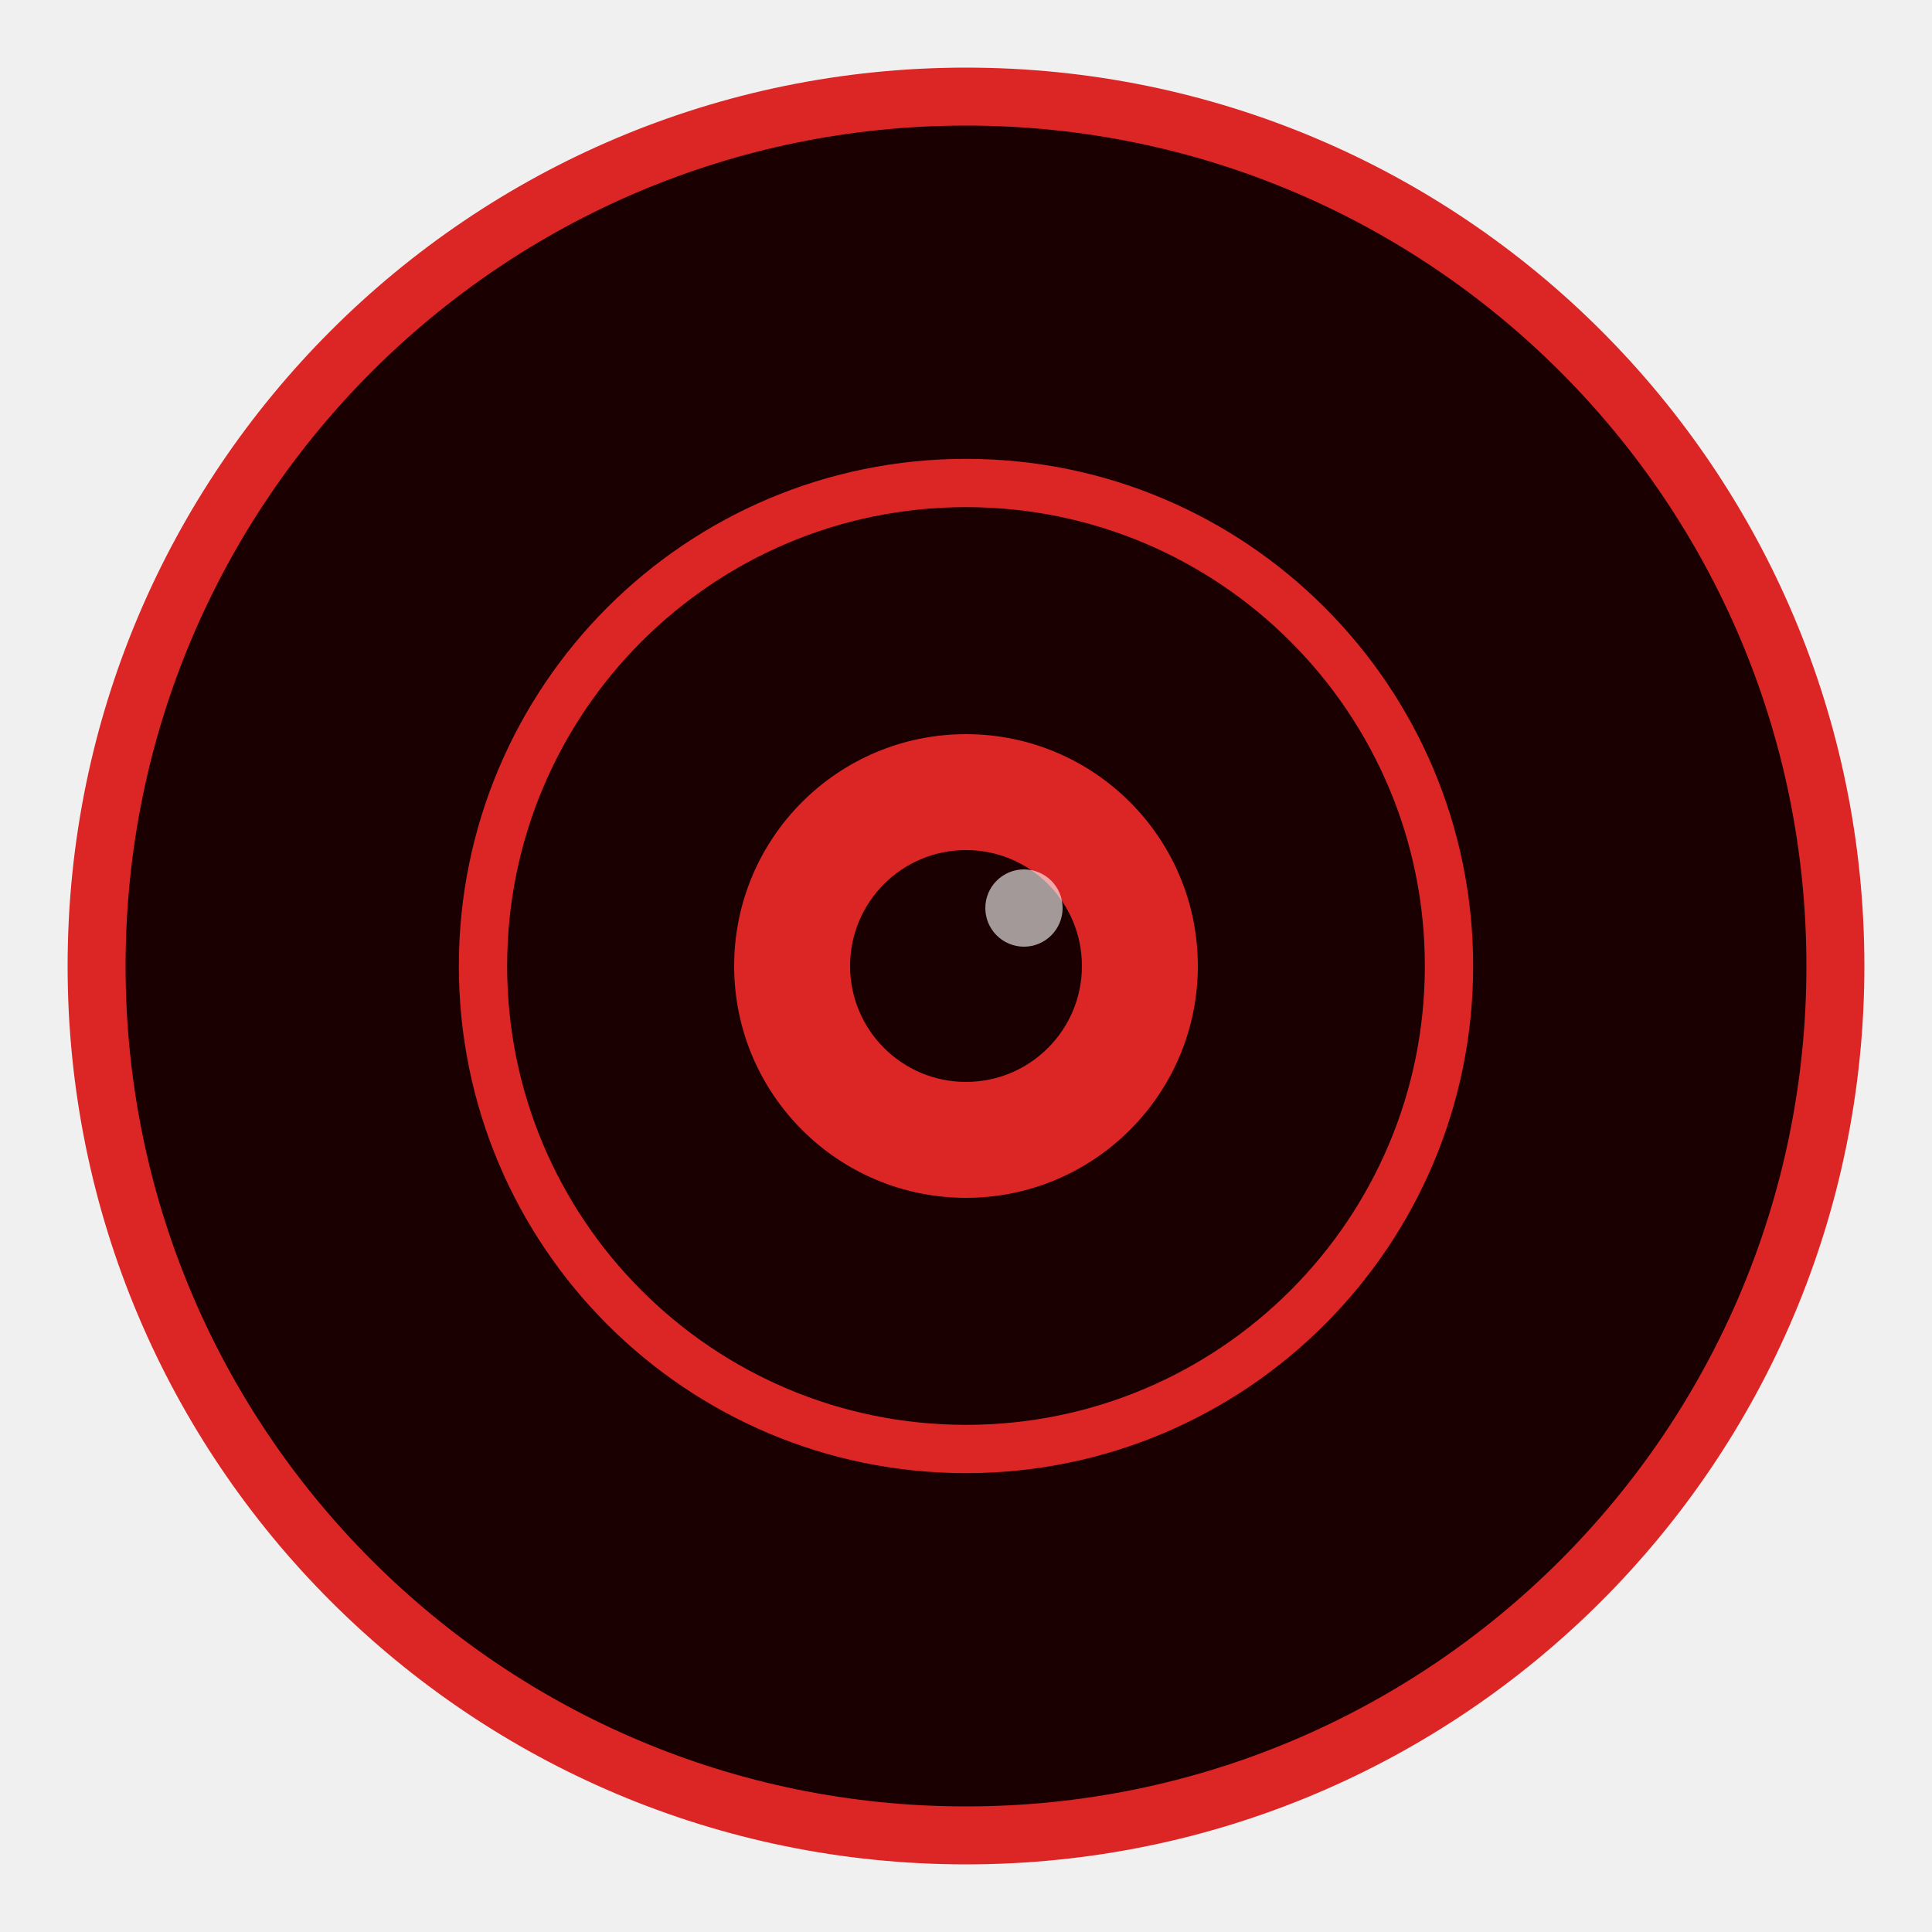
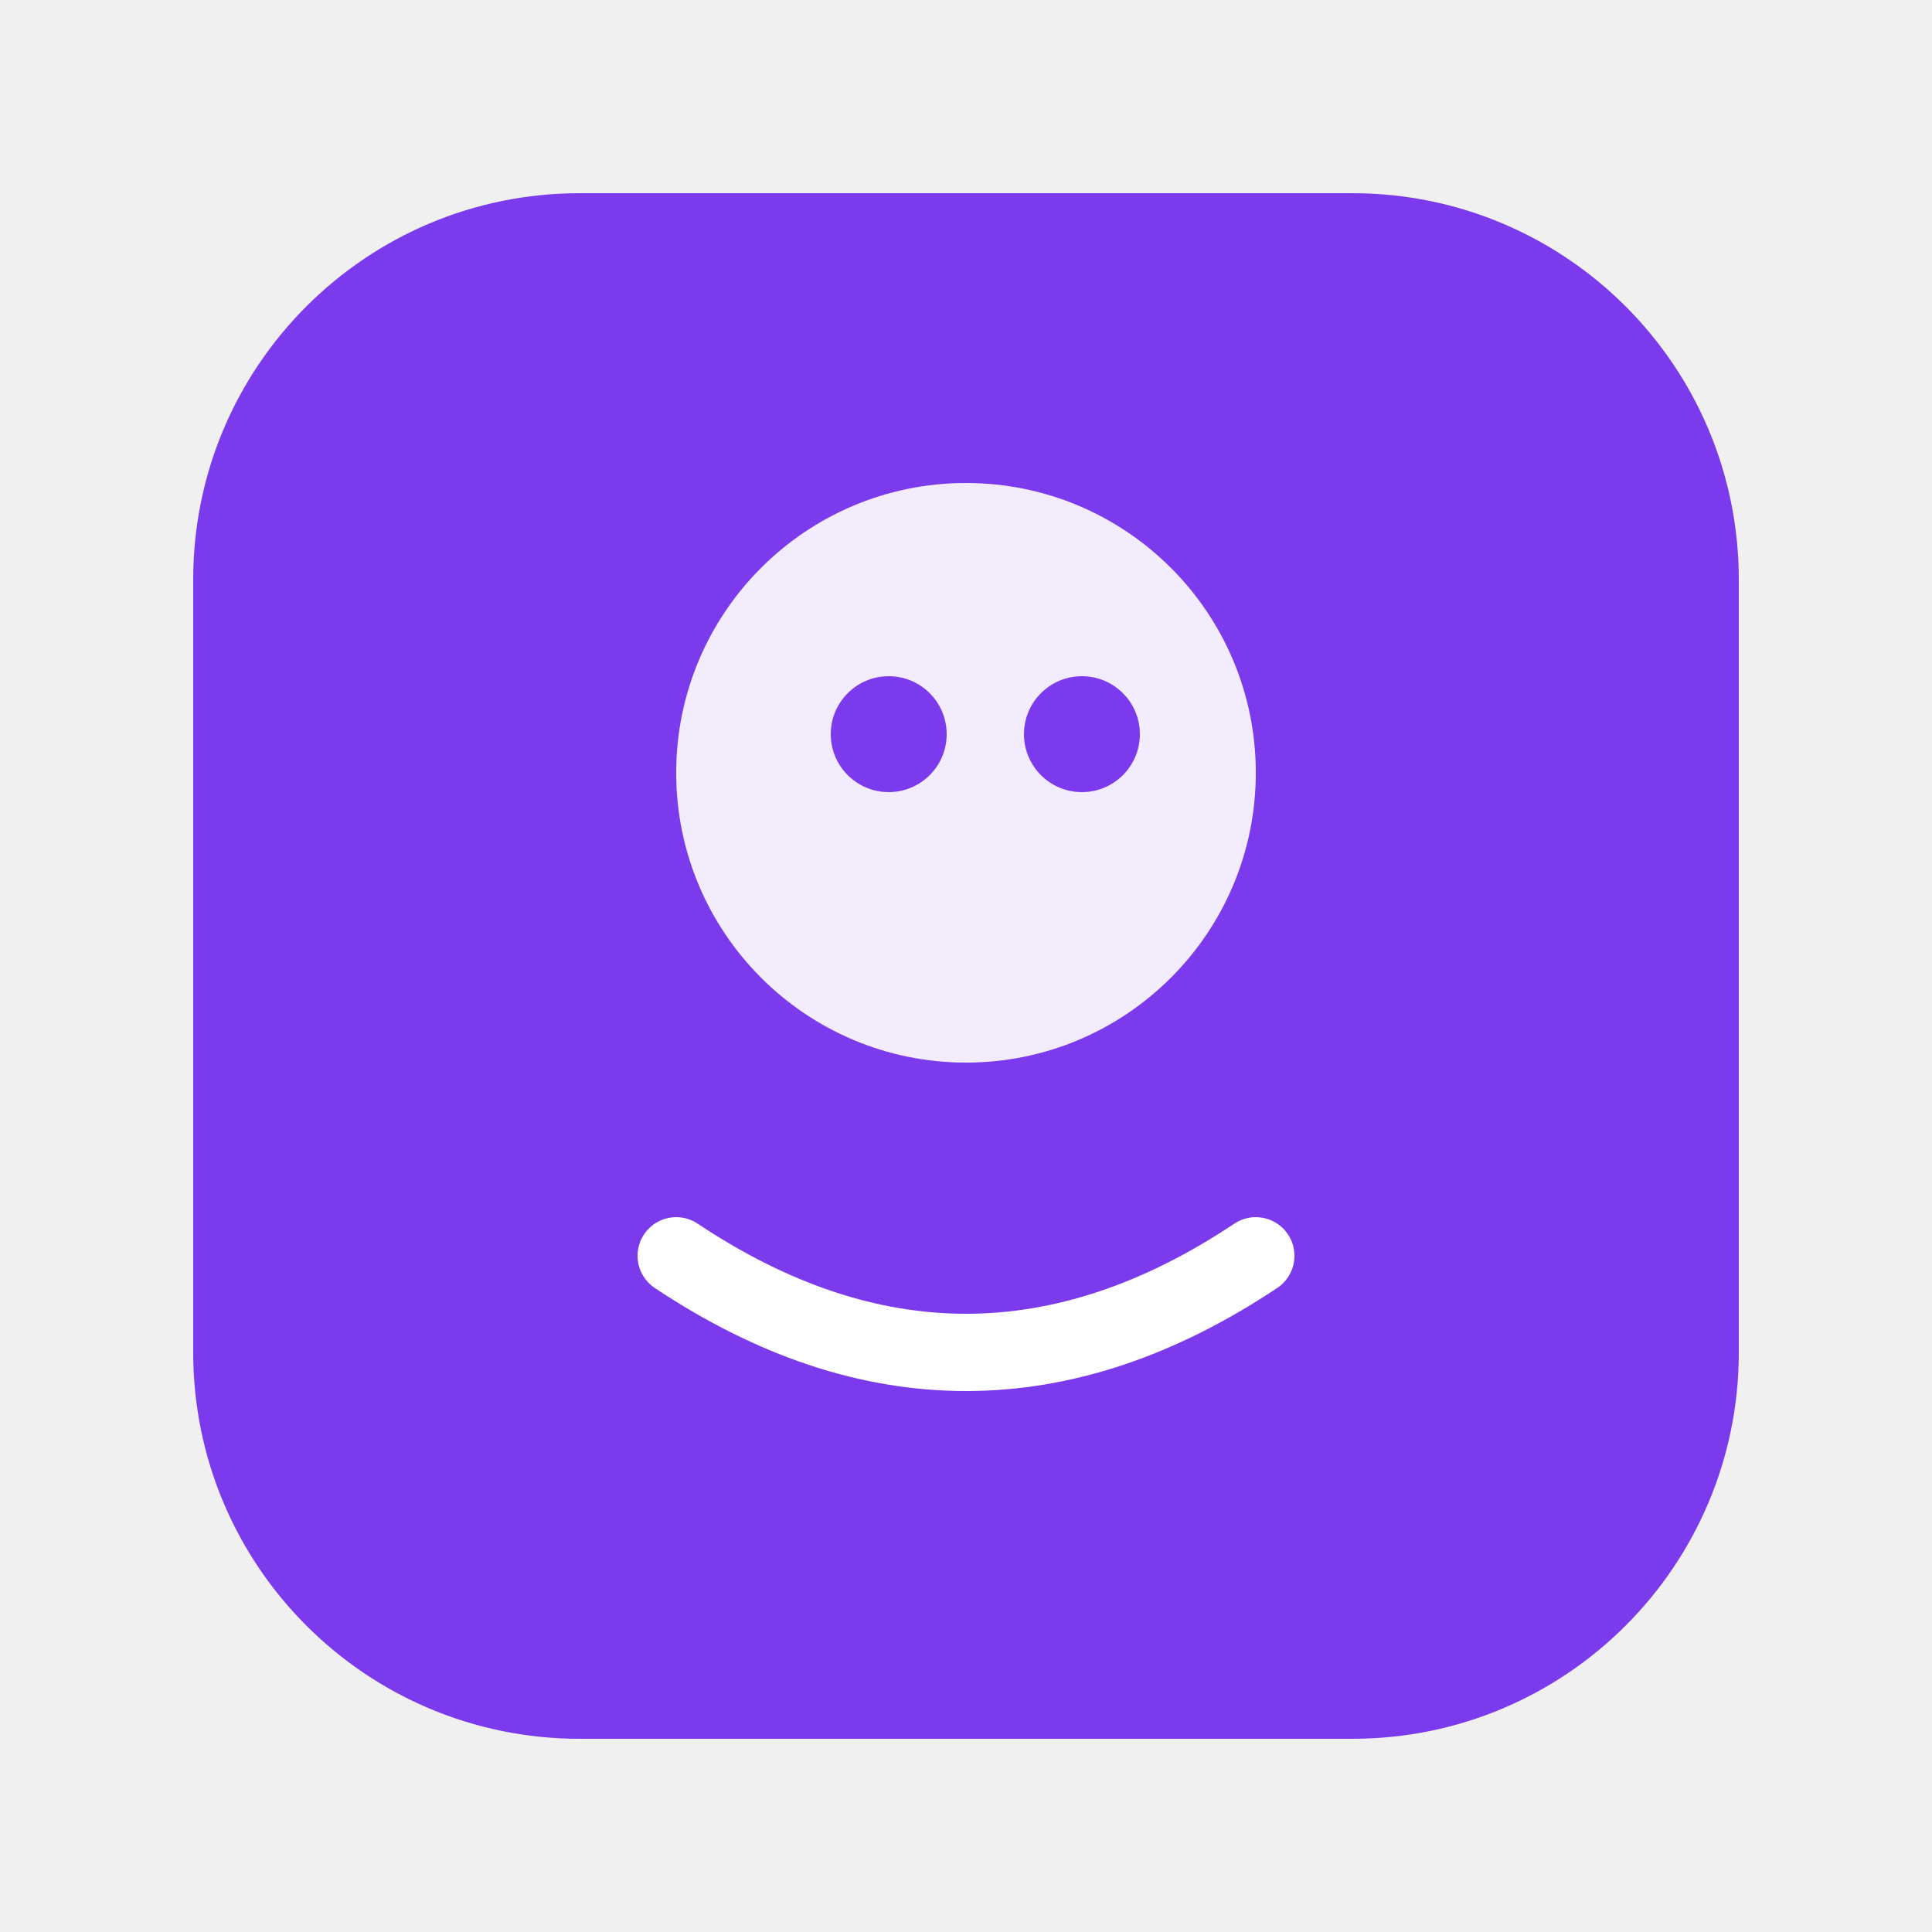
<svg xmlns="http://www.w3.org/2000/svg" viewBox="0 0 100 100" fill="none">
-   <circle cx="50" cy="50" r="45" fill="#1a0000" stroke="#dc2626" stroke-width="3" />
-   <circle cx="50" cy="50" r="25" fill="none" stroke="#dc2626" stroke-width="2.5" />
-   <circle cx="50" cy="50" r="12" fill="#dc2626" />
-   <circle cx="50" cy="50" r="6" fill="#1a0000" />
-   <circle cx="53" cy="47" r="2" fill="#fff" opacity="0.6" />
+   <rect x="10" y="10" width="80" height="80" rx="20" fill="#7c3aed" />
+   <circle cx="50" cy="40" r="15" fill="white" opacity="0.9" />
+   <path d="M35 65 Q50 75 65 65" stroke="white" stroke-width="4" fill="none" stroke-linecap="round" />
+   <circle cx="46" cy="38" r="3" fill="#7c3aed" />
+   <circle cx="56" cy="38" r="3" fill="#7c3aed" />
</svg>
